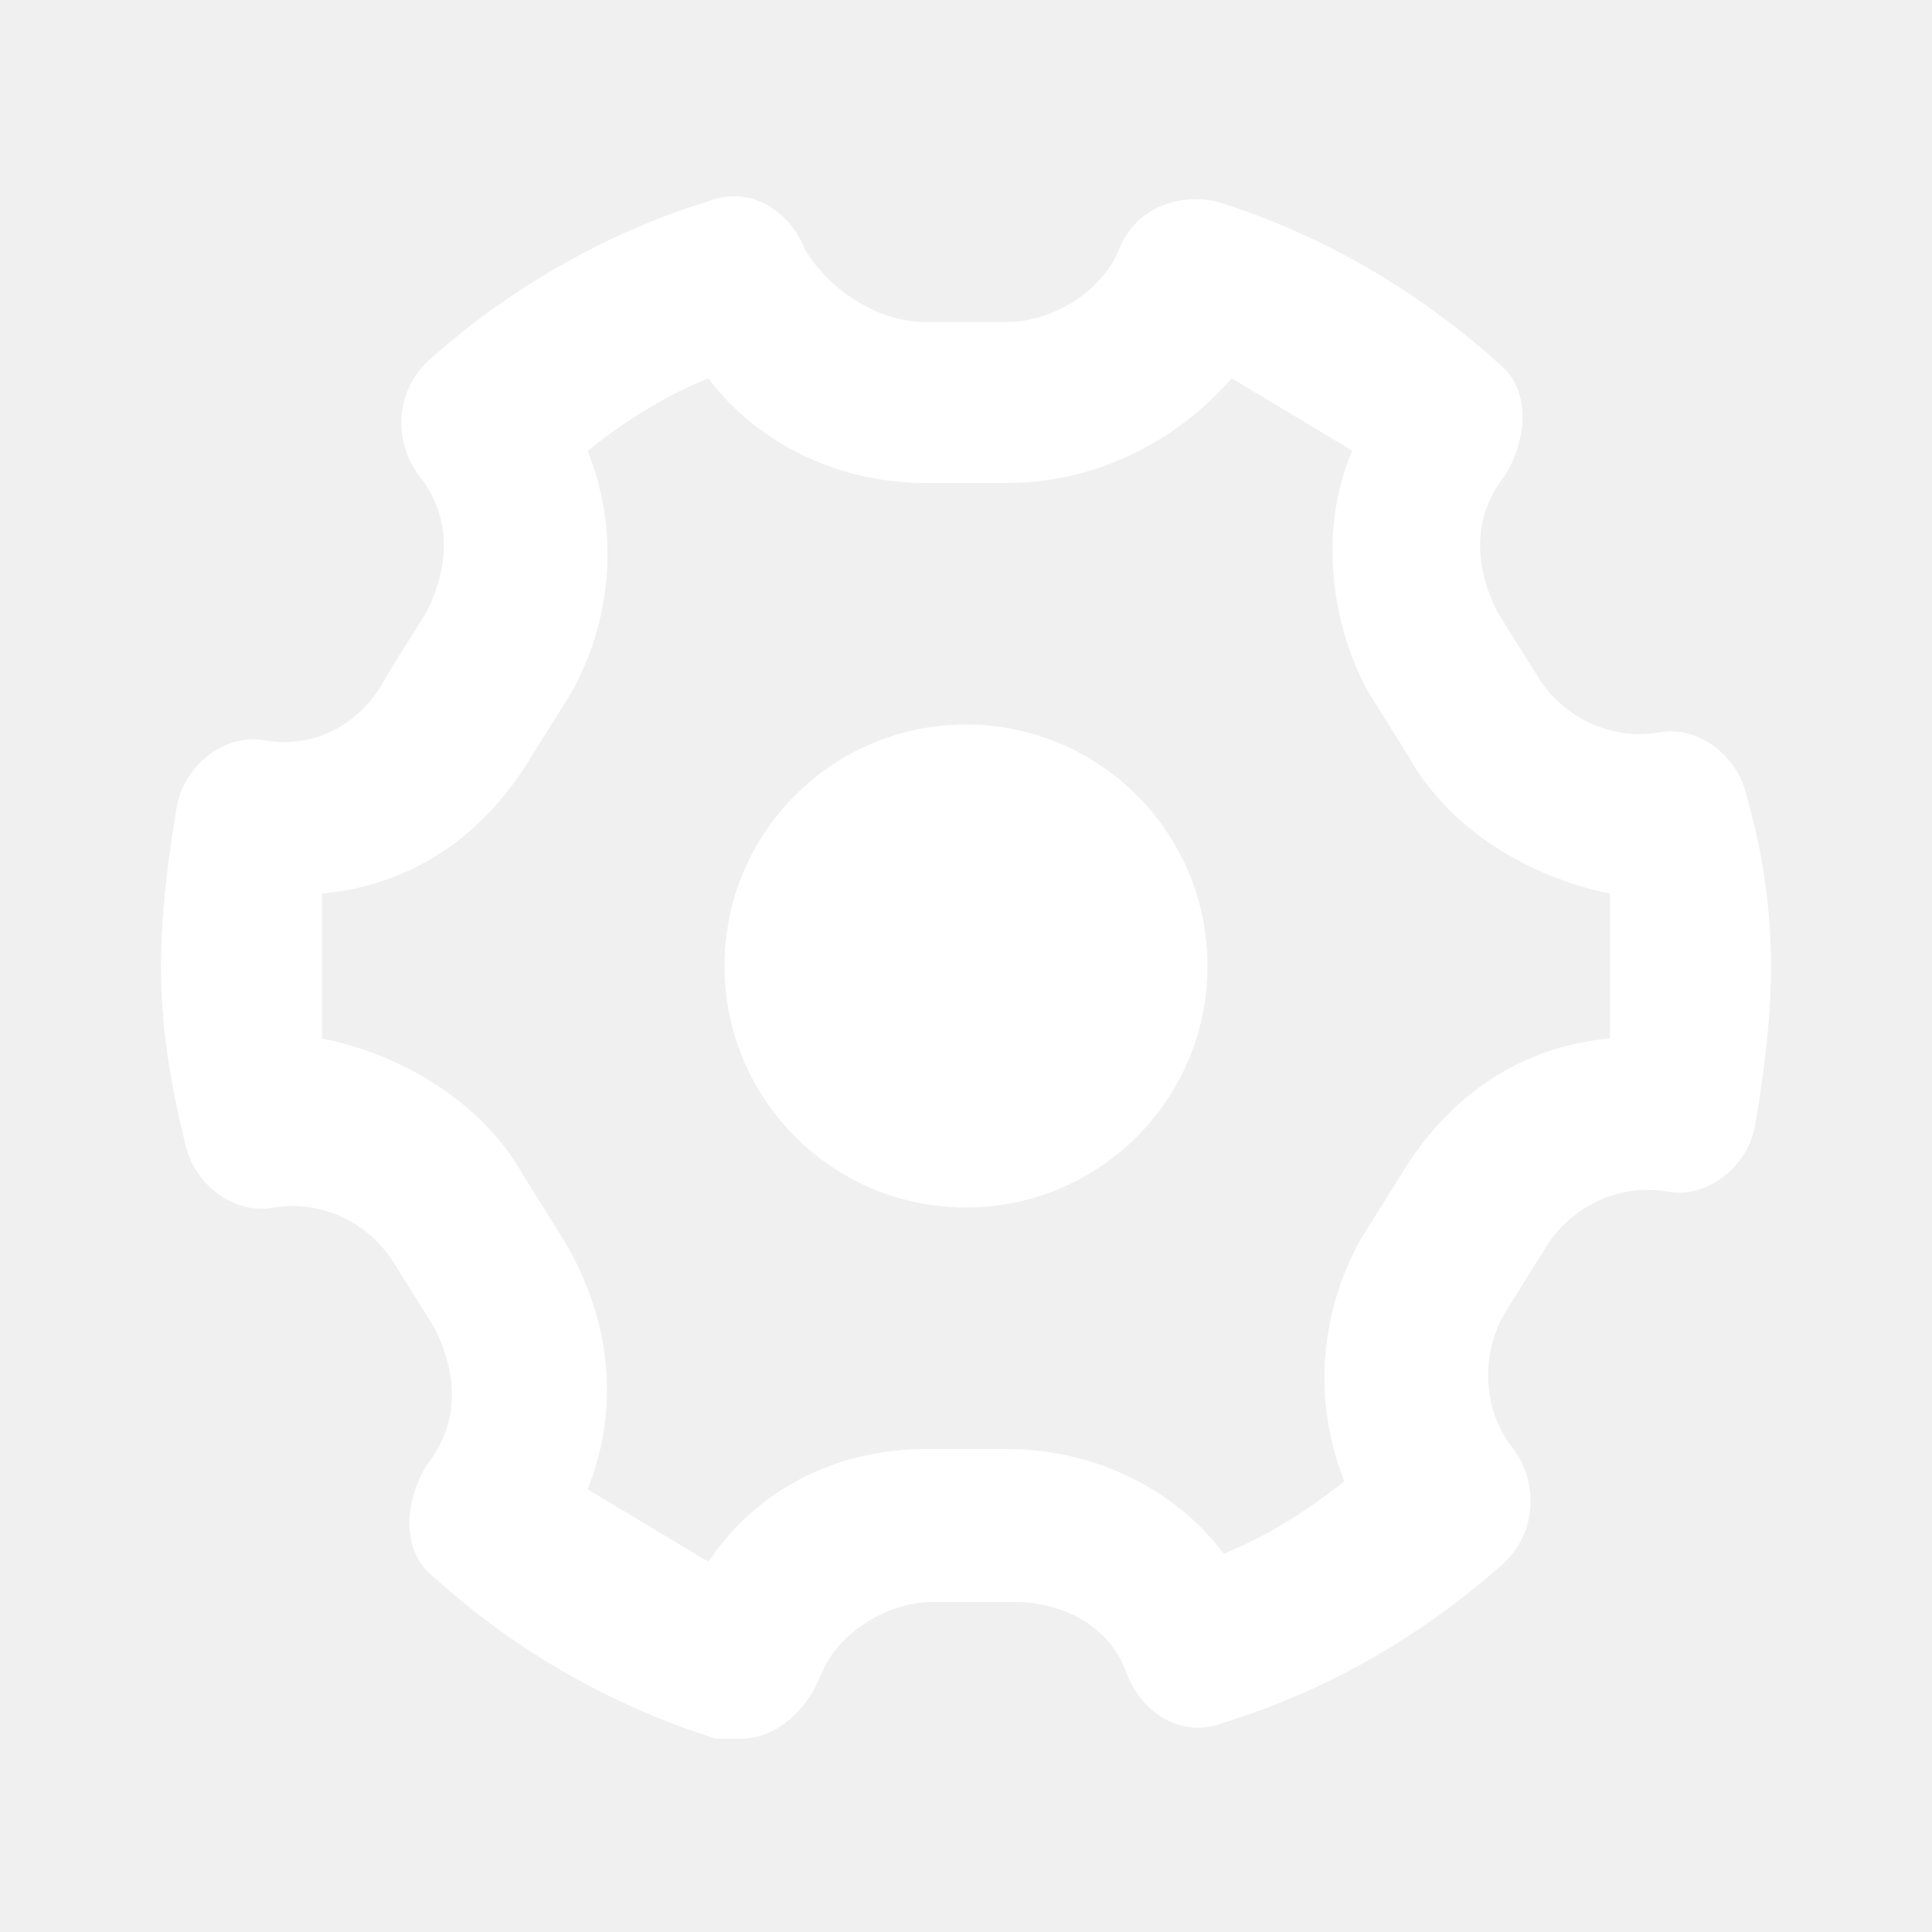
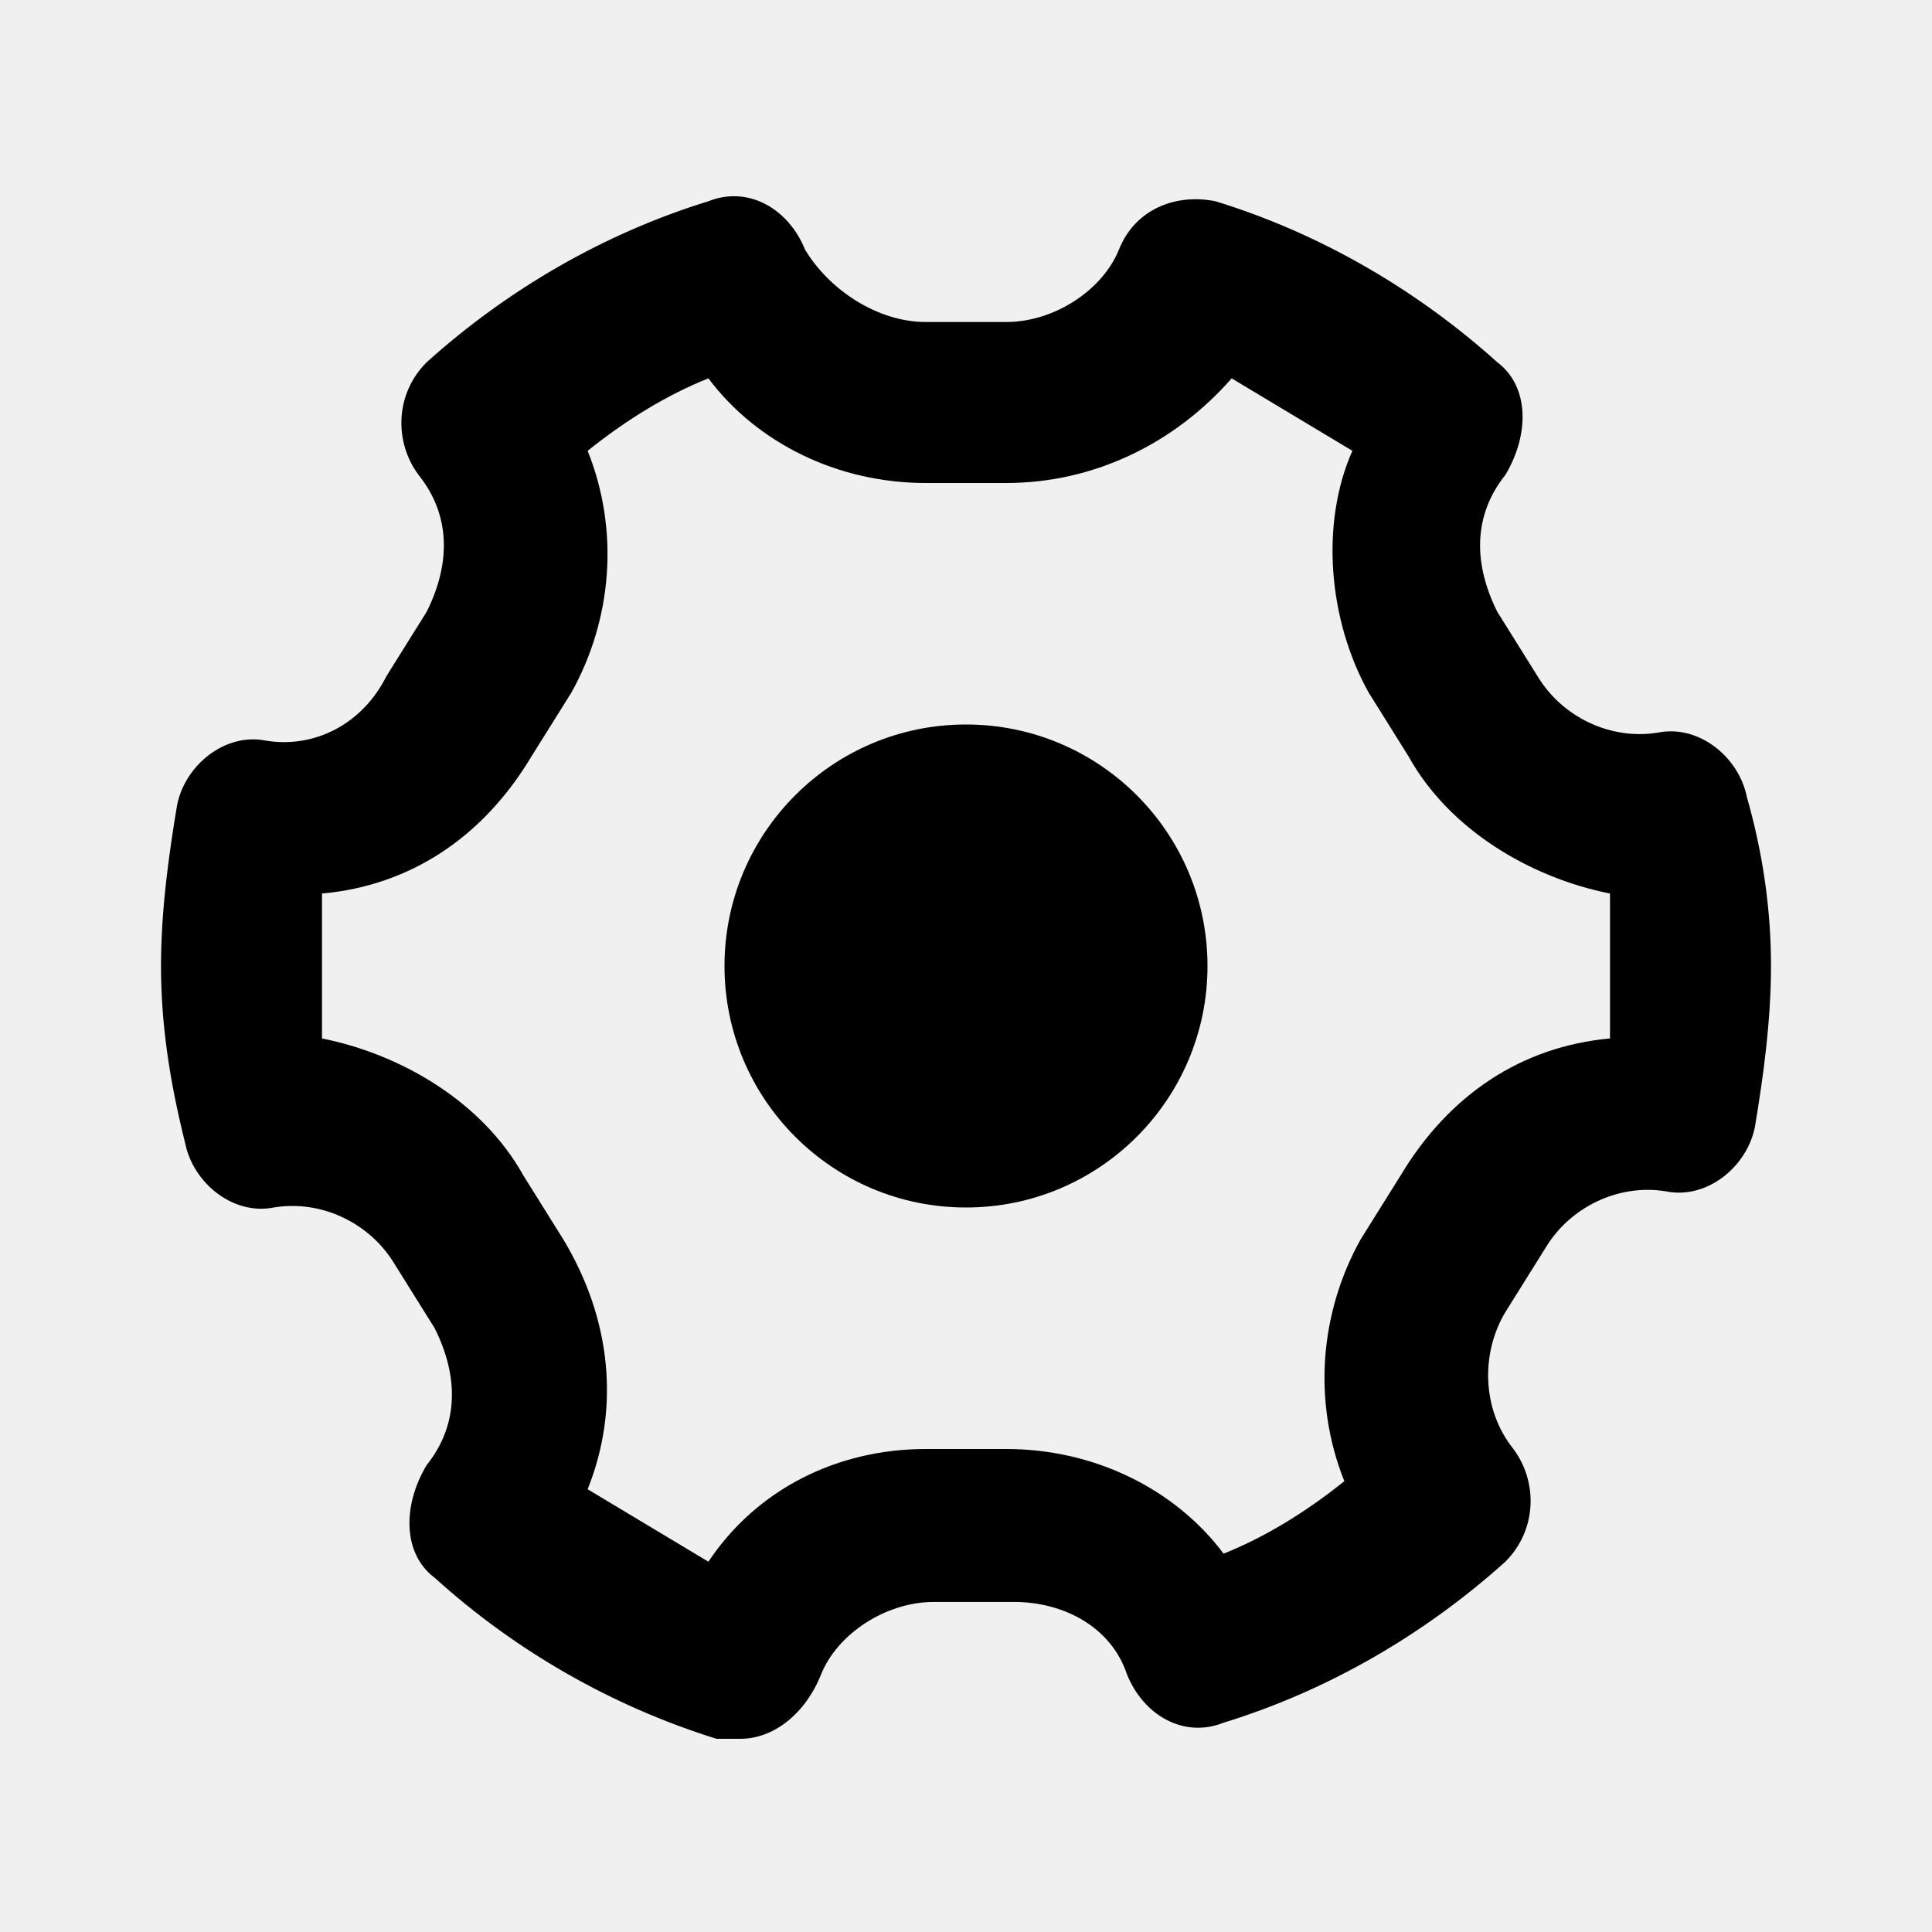
<svg xmlns="http://www.w3.org/2000/svg" t="1584016779879" class="icon" viewBox="0 0 1024 1024" version="1.1" p-id="1972" width="32" height="32">
  <defs>
    <style type="text/css" />
  </defs>
-   <path d="M392.533 921.6h-12.8a401.067 401.067 0 0 1-149.333-85.333c-17.067-12.8-17.067-38.4-4.267-59.733 17.067-21.333 17.067-46.933 4.267-72.533l-21.333-34.133c-12.8-21.333-38.4-34.133-64-29.867-21.333 4.267-42.667-12.8-46.933-34.133-8.533-34.133-12.8-64-12.8-93.867 0-29.867 4.267-59.733 8.533-85.333 4.267-21.333 25.6-38.4 46.933-34.133 25.6 4.267 51.2-8.533 64-34.133l21.333-34.133c12.8-25.6 12.8-51.2-4.267-72.533-12.8-17.067-12.8-42.667 4.267-59.733 42.667-38.4 93.867-68.267 149.333-85.333 21.333-8.533 42.667 4.267 51.2 25.6 12.8 21.333 38.4 38.4 64 38.4h42.667c25.6 0 51.2-17.067 59.733-38.4 8.533-21.333 29.867-29.867 51.2-25.6 55.467 17.067 106.667 46.933 149.333 85.333 17.067 12.8 17.067 38.4 4.267 59.733-17.067 21.333-17.067 46.933-4.267 72.533l21.333 34.133c12.8 21.333 38.4 34.133 64 29.867 21.333-4.267 42.667 12.8 46.933 34.133 8.533 29.867 12.8 59.733 12.8 89.6 0 29.867-4.267 59.733-8.533 85.333-4.267 21.333-25.6 38.4-46.933 34.133-25.6-4.267-51.2 8.533-64 29.867l-21.333 34.133c-12.8 21.333-12.8 51.2 4.267 72.533 12.8 17.067 12.8 42.667-4.267 59.733-42.667 38.4-93.867 68.267-149.333 85.333-21.333 8.533-42.667-4.267-51.2-25.6-8.533-25.6-34.133-38.4-59.733-38.4h-42.667c-25.6 0-51.2 17.067-59.733 38.4-8.533 21.333-25.6 34.133-42.667 34.133z m-81.067-132.267l64 38.4c25.6-38.4 68.267-59.733 115.2-59.733h42.667c46.933 0 89.6 21.333 115.2 55.467 21.333-8.533 42.667-21.333 64-38.4-17.067-42.667-12.8-89.6 8.533-128l21.333-34.133c25.6-42.667 64-68.267 110.933-72.533V512v-38.4c-42.667-8.533-85.333-34.133-106.667-72.533l-21.333-34.133c-21.333-38.4-25.6-89.6-8.533-128l-64-38.4c-29.867 34.133-72.533 55.467-119.467 55.467h-42.667c-46.933 0-89.6-21.333-115.2-55.467-21.333 8.533-42.667 21.333-64 38.4 17.067 42.667 12.8 89.6-8.533 128l-21.333 34.133C256 443.733 217.6 469.333 170.667 473.6v76.8c42.667 8.533 85.333 34.133 106.667 72.533l21.333 34.133c25.6 42.667 29.867 89.6 12.8 132.267z" p-id="1973" fill="#ffffff" />
-   <path d="M512 512m-128 0a128 128 0 1 0 256 0 128 128 0 1 0-256 0Z" p-id="1974" fill="#ffffff" />
+   <path d="M392.533 921.6h-12.8a401.067 401.067 0 0 1-149.333-85.333c-17.067-12.8-17.067-38.4-4.267-59.733 17.067-21.333 17.067-46.933 4.267-72.533l-21.333-34.133c-12.8-21.333-38.4-34.133-64-29.867-21.333 4.267-42.667-12.8-46.933-34.133-8.533-34.133-12.8-64-12.8-93.867 0-29.867 4.267-59.733 8.533-85.333 4.267-21.333 25.6-38.4 46.933-34.133 25.6 4.267 51.2-8.533 64-34.133l21.333-34.133c12.8-25.6 12.8-51.2-4.267-72.533-12.8-17.067-12.8-42.667 4.267-59.733 42.667-38.4 93.867-68.267 149.333-85.333 21.333-8.533 42.667 4.267 51.2 25.6 12.8 21.333 38.4 38.4 64 38.4h42.667c25.6 0 51.2-17.067 59.733-38.4 8.533-21.333 29.867-29.867 51.2-25.6 55.467 17.067 106.667 46.933 149.333 85.333 17.067 12.8 17.067 38.4 4.267 59.733-17.067 21.333-17.067 46.933-4.267 72.533l21.333 34.133c12.8 21.333 38.4 34.133 64 29.867 21.333-4.267 42.667 12.8 46.933 34.133 8.533 29.867 12.8 59.733 12.8 89.6 0 29.867-4.267 59.733-8.533 85.333-4.267 21.333-25.6 38.4-46.933 34.133-25.6-4.267-51.2 8.533-64 29.867l-21.333 34.133c-12.8 21.333-12.8 51.2 4.267 72.533 12.8 17.067 12.8 42.667-4.267 59.733-42.667 38.4-93.867 68.267-149.333 85.333-21.333 8.533-42.667-4.267-51.2-25.6-8.533-25.6-34.133-38.4-59.733-38.4h-42.667c-25.6 0-51.2 17.067-59.733 38.4-8.533 21.333-25.6 34.133-42.667 34.133z m-81.067-132.267l64 38.4c25.6-38.4 68.267-59.733 115.2-59.733h42.667c46.933 0 89.6 21.333 115.2 55.467 21.333-8.533 42.667-21.333 64-38.4-17.067-42.667-12.8-89.6 8.533-128l21.333-34.133c25.6-42.667 64-68.267 110.933-72.533V512v-38.4c-42.667-8.533-85.333-34.133-106.667-72.533l-21.333-34.133c-21.333-38.4-25.6-89.6-8.533-128l-64-38.4c-29.867 34.133-72.533 55.467-119.467 55.467h-42.667c-46.933 0-89.6-21.333-115.2-55.467-21.333 8.533-42.667 21.333-64 38.4 17.067 42.667 12.8 89.6-8.533 128l-21.333 34.133C256 443.733 217.6 469.333 170.667 473.6v76.8c42.667 8.533 85.333 34.133 106.667 72.533l21.333 34.133c25.6 42.667 29.867 89.6 12.8 132.267z" p-id="1973" fill="#000" />
+   <path d="M512 512m-128 0a128 128 0 1 0 256 0 128 128 0 1 0-256 0Z" p-id="1974" fill="#000" />
</svg>
